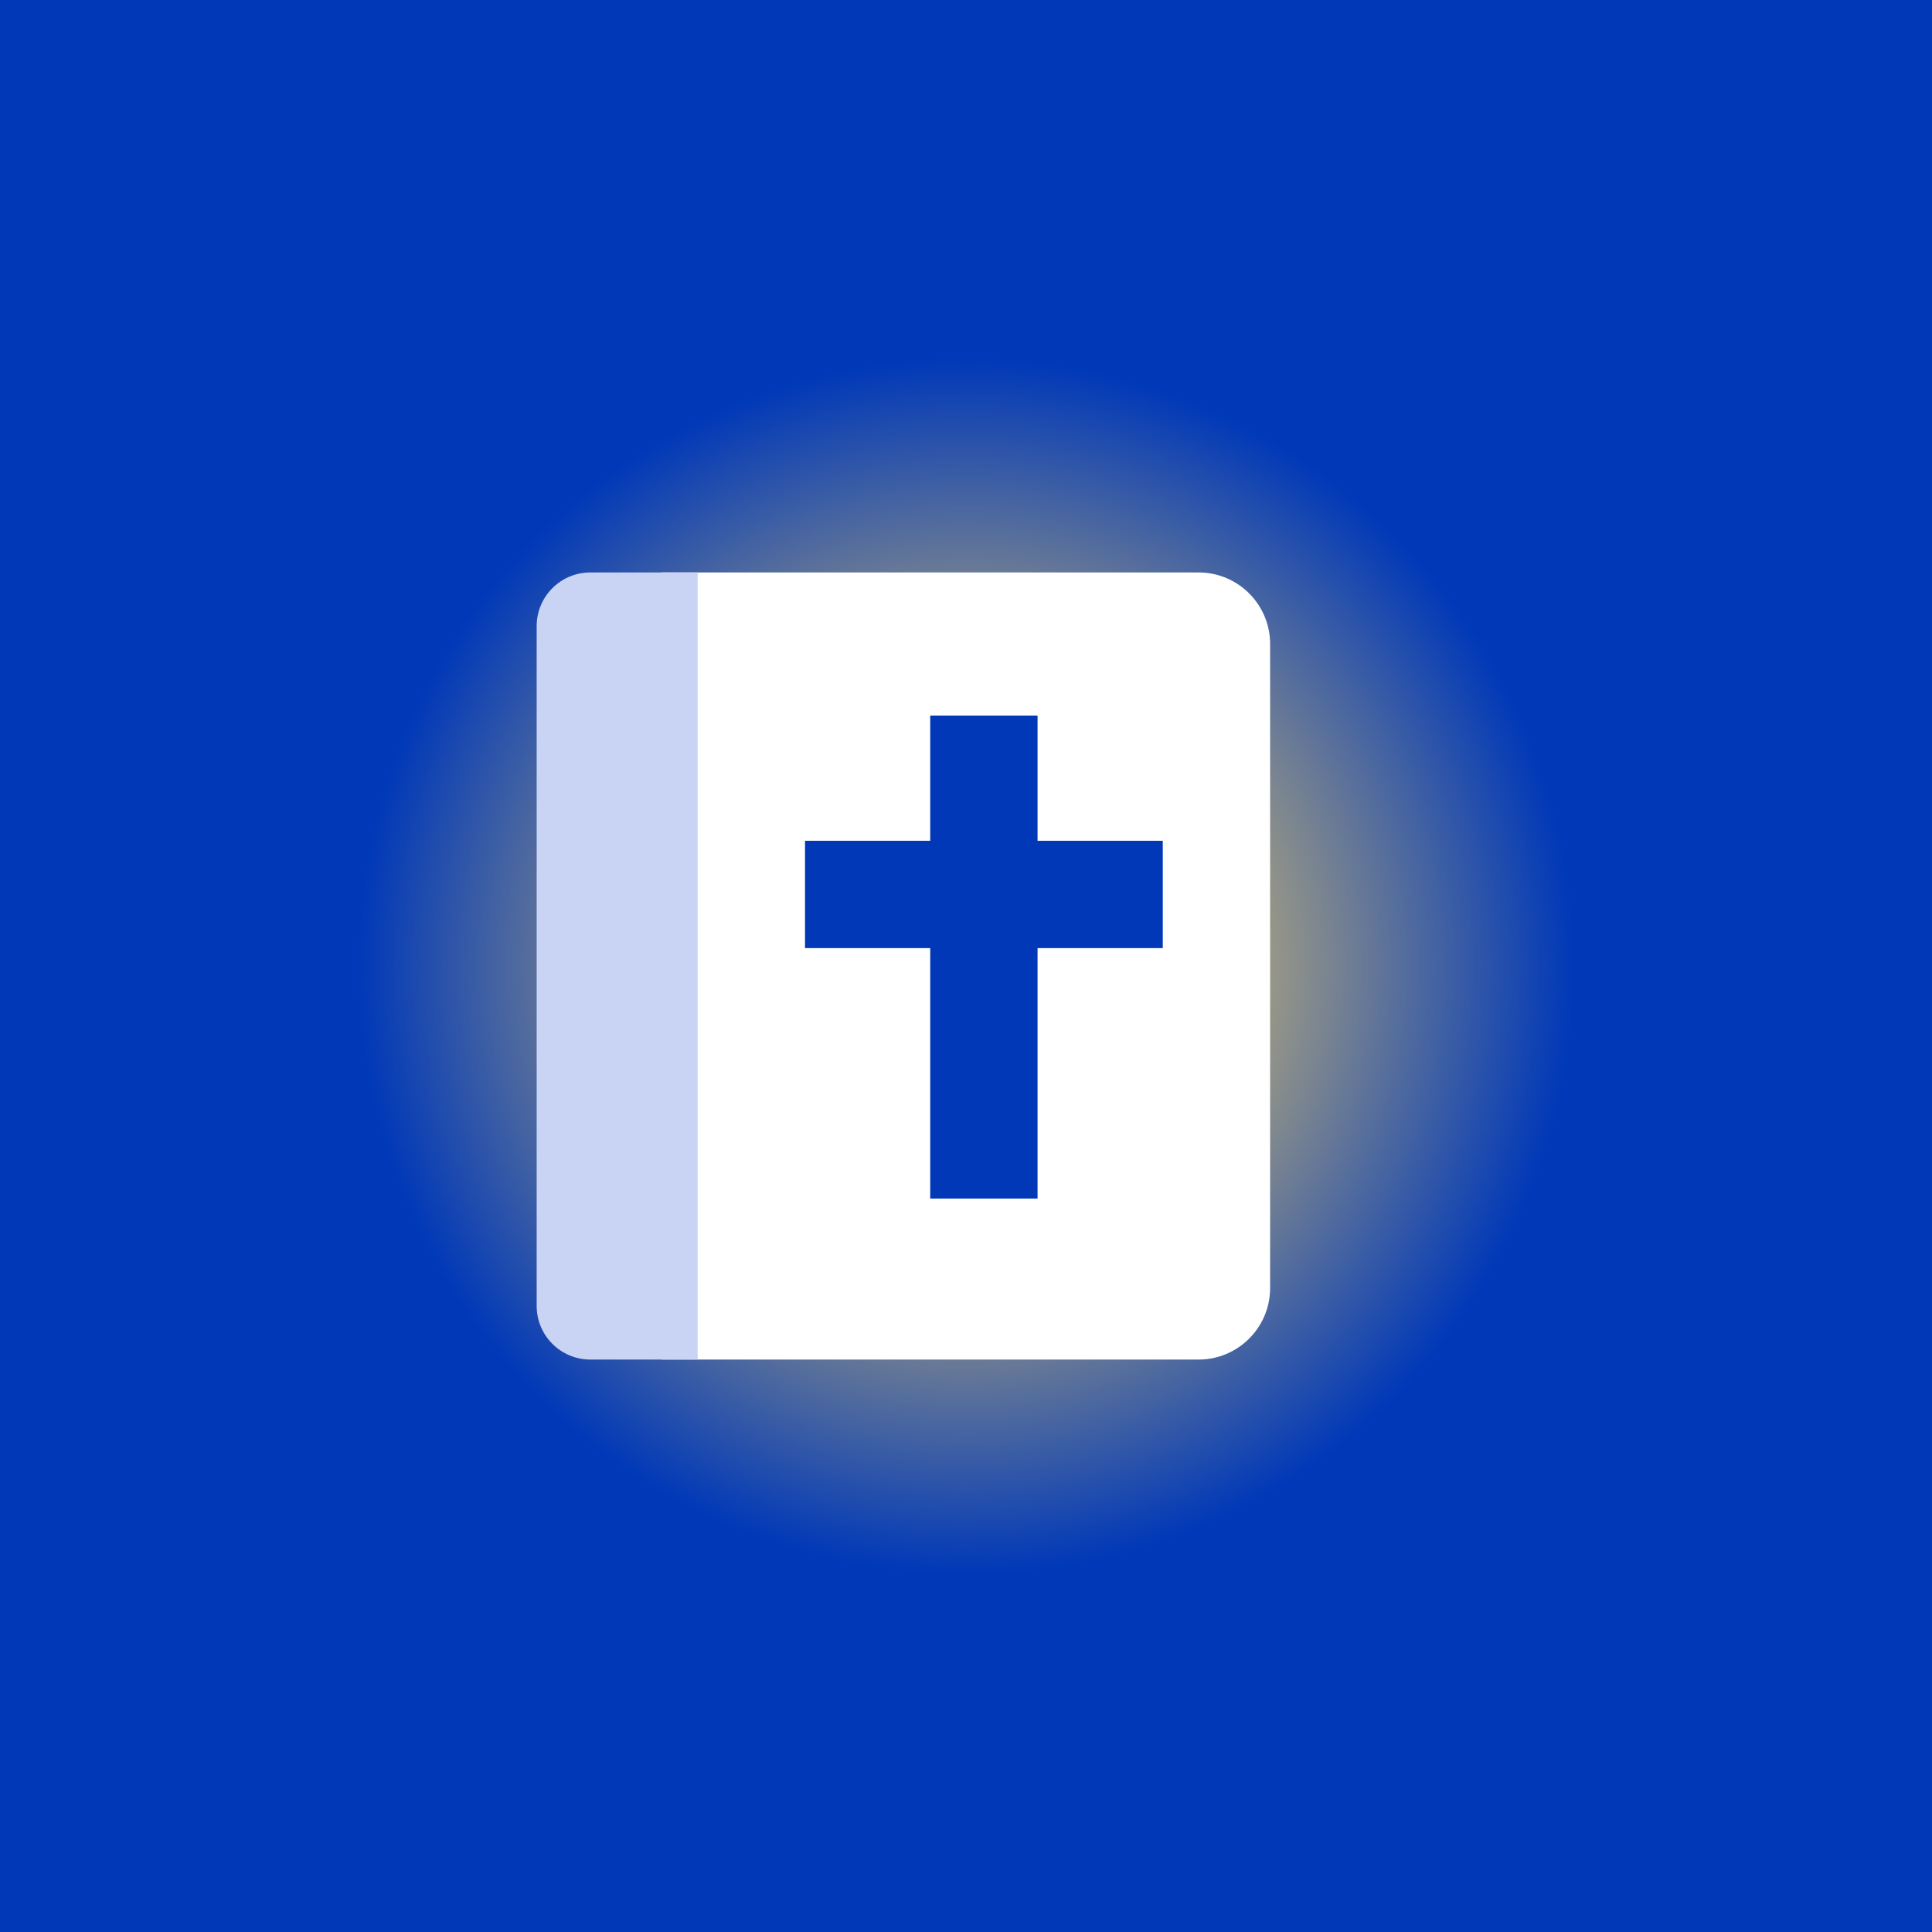
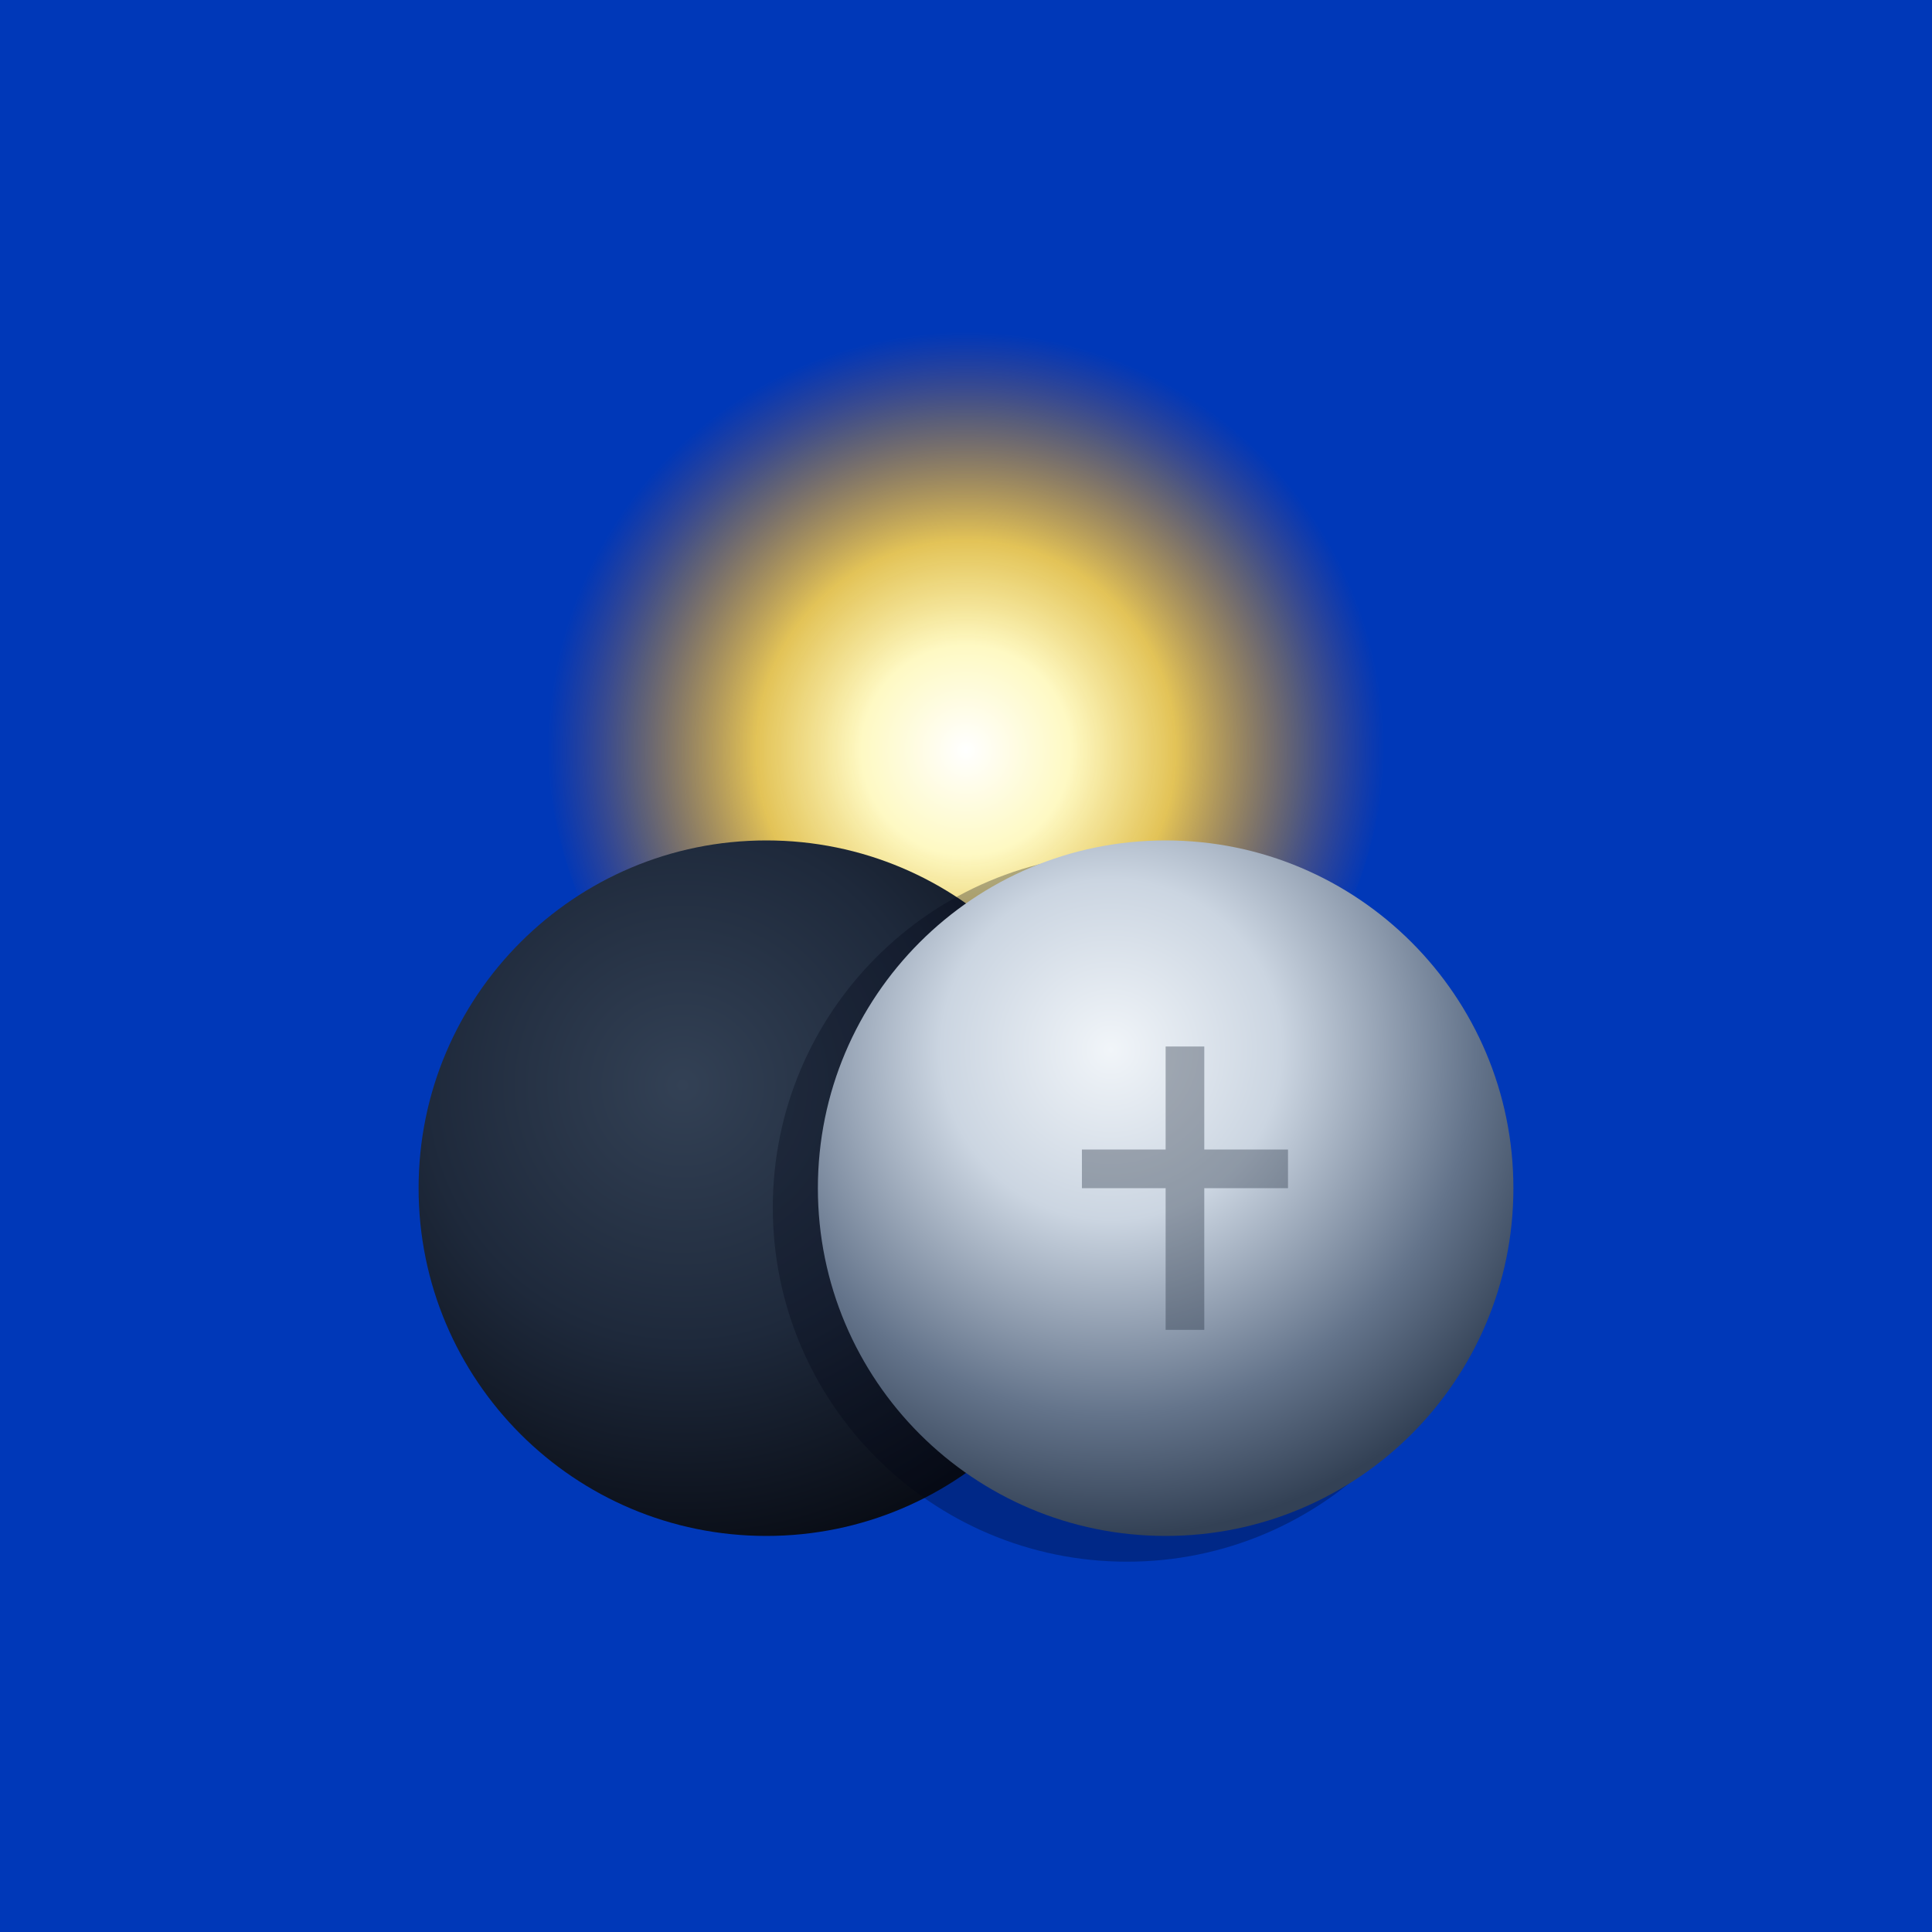
<svg xmlns="http://www.w3.org/2000/svg" width="108" height="108" viewBox="0 0 108 108">
  <defs>
-     <radialGradient id="glow" cx="54" cy="54" r="34" gradientUnits="userSpaceOnUse">
-       <stop offset="0" stop-color="#FFF3C4" stop-opacity="1" />
-       <stop offset="0.45" stop-color="#FFD866" stop-opacity="0.65" />
-       <stop offset="1" stop-color="#FFD866" stop-opacity="0" />
+     <radialGradient id="sun" cx="256" cy="180" r="130" gradientUnits="userSpaceOnUse">
+       <stop offset="0" stop-color="#FFFFFF" />
+       <stop offset="0.25" stop-color="#FEF9C3" />
+       <stop offset="0.5" stop-color="#FCD34D" stop-opacity="0.9" />
+       <stop offset="0.8" stop-color="#F59E0B" stop-opacity="0.35" />
+       <stop offset="1" stop-color="#EA580C" stop-opacity="0" />
+     </radialGradient>
+     <radialGradient id="tomb" cx="168" cy="284" r="147" gradientUnits="userSpaceOnUse">
+       <stop offset="0" stop-color="#334155" />
+       <stop offset="0.55" stop-color="#1E293B" />
+       <stop offset="1" stop-color="#090D16" />
+     </radialGradient>
+     <radialGradient id="stone" cx="301" cy="273" r="151" gradientUnits="userSpaceOnUse">
+       <stop offset="0" stop-color="#F1F5F9" />
+       <stop offset="0.35" stop-color="#CBD5E1" />
+       <stop offset="0.75" stop-color="#64748B" />
+       <stop offset="1" stop-color="#334155" />
    </radialGradient>
  </defs>
  <rect width="108" height="108" fill="#0038b8" />
-   <circle cx="54" cy="54" r="34" fill="url(#glow)" />
-   <path d="M37,32h30a4,4 0 0 1 4,4v36a4,4 0 0 1 -4,4h-30z" fill="#FFFFFF" />
-   <path d="M33,32h6v44h-6a3,3 0 0 1 -3,-3v-38a3,3 0 0 1 3,-3z" fill="#C9D4F5" />
-   <path d="M52,40h6v7h7v6h-7v14h-6v-14h-7v-6h7z" fill="#0038b8" />
+   <g transform="translate(54,54) scale(0.18) translate(-256,-247)">
+     <circle cx="256" cy="176" r="130" fill="url(#sun)" />
+     <circle cx="194" cy="316" r="108" fill="url(#tomb)" />
+     <circle cx="306" cy="322" r="110" fill="#020617" fill-opacity="0.3" />
+     <circle cx="318" cy="316" r="108" fill="url(#stone)" />
+     <path d="M318,272h12v32h26v12h-26v44h-12v-44h-26v-12h26z" fill="#1E293B" fill-opacity="0.35" />
+   </g>
</svg>
